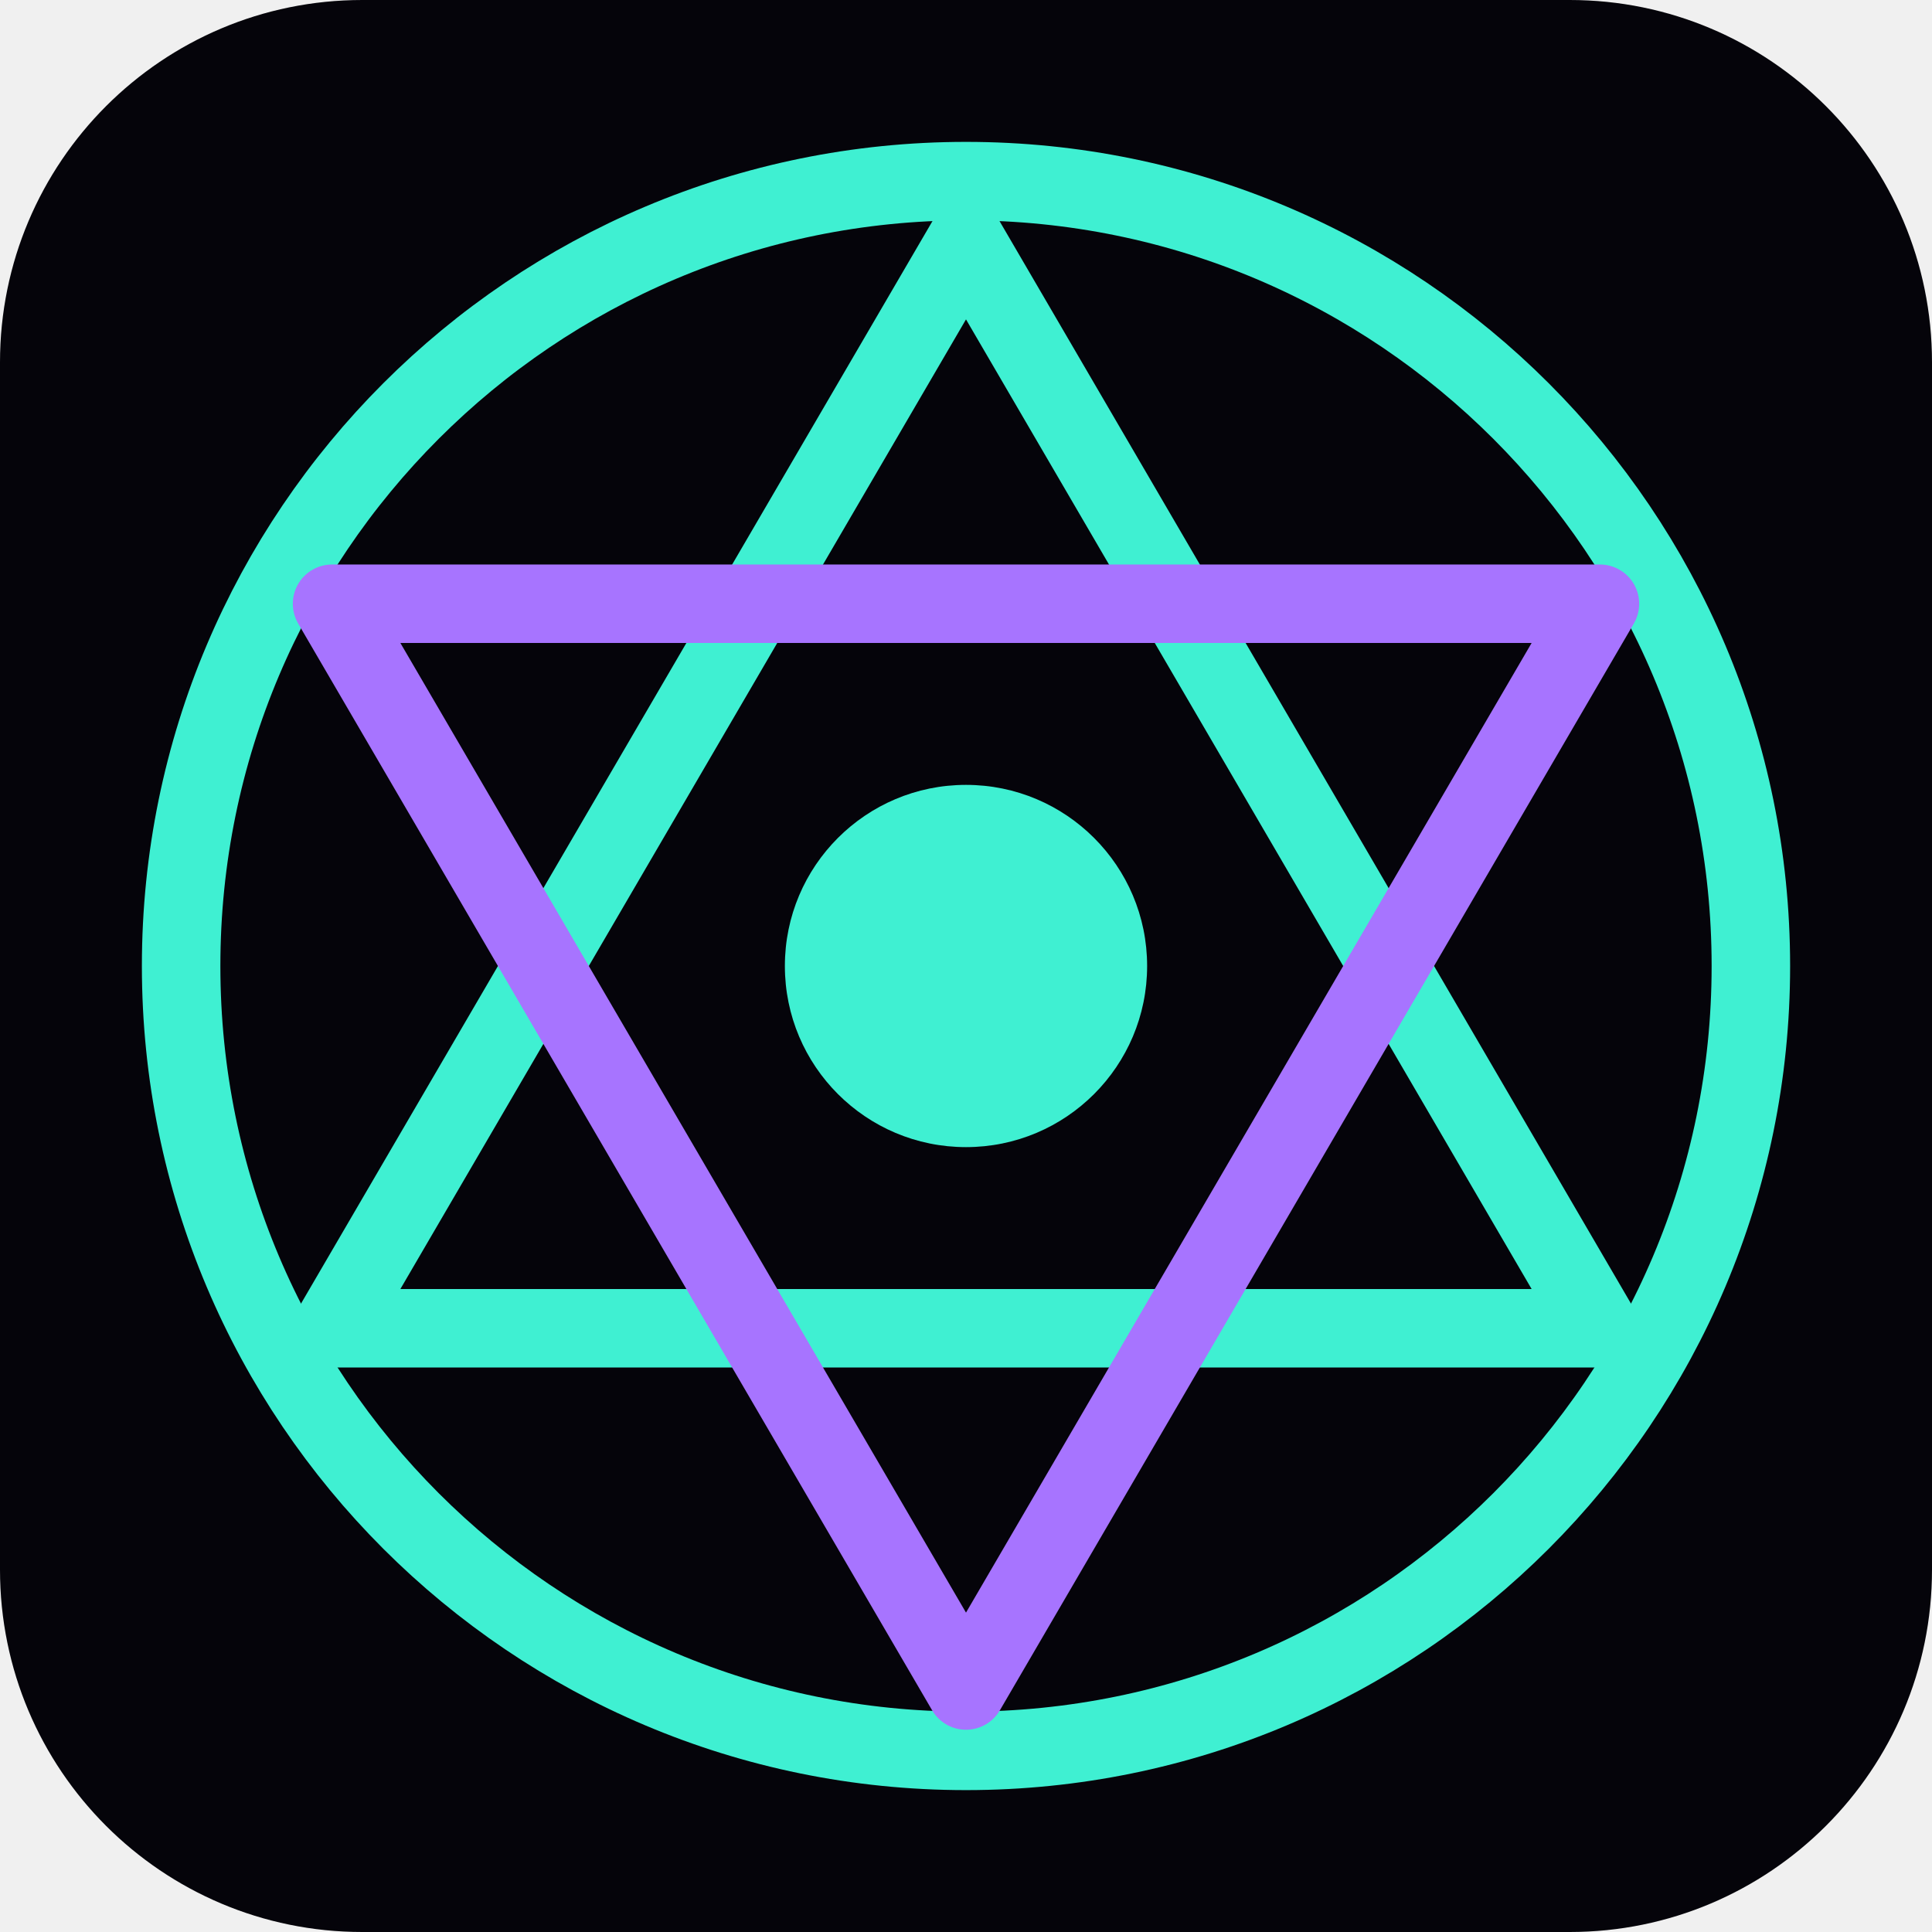
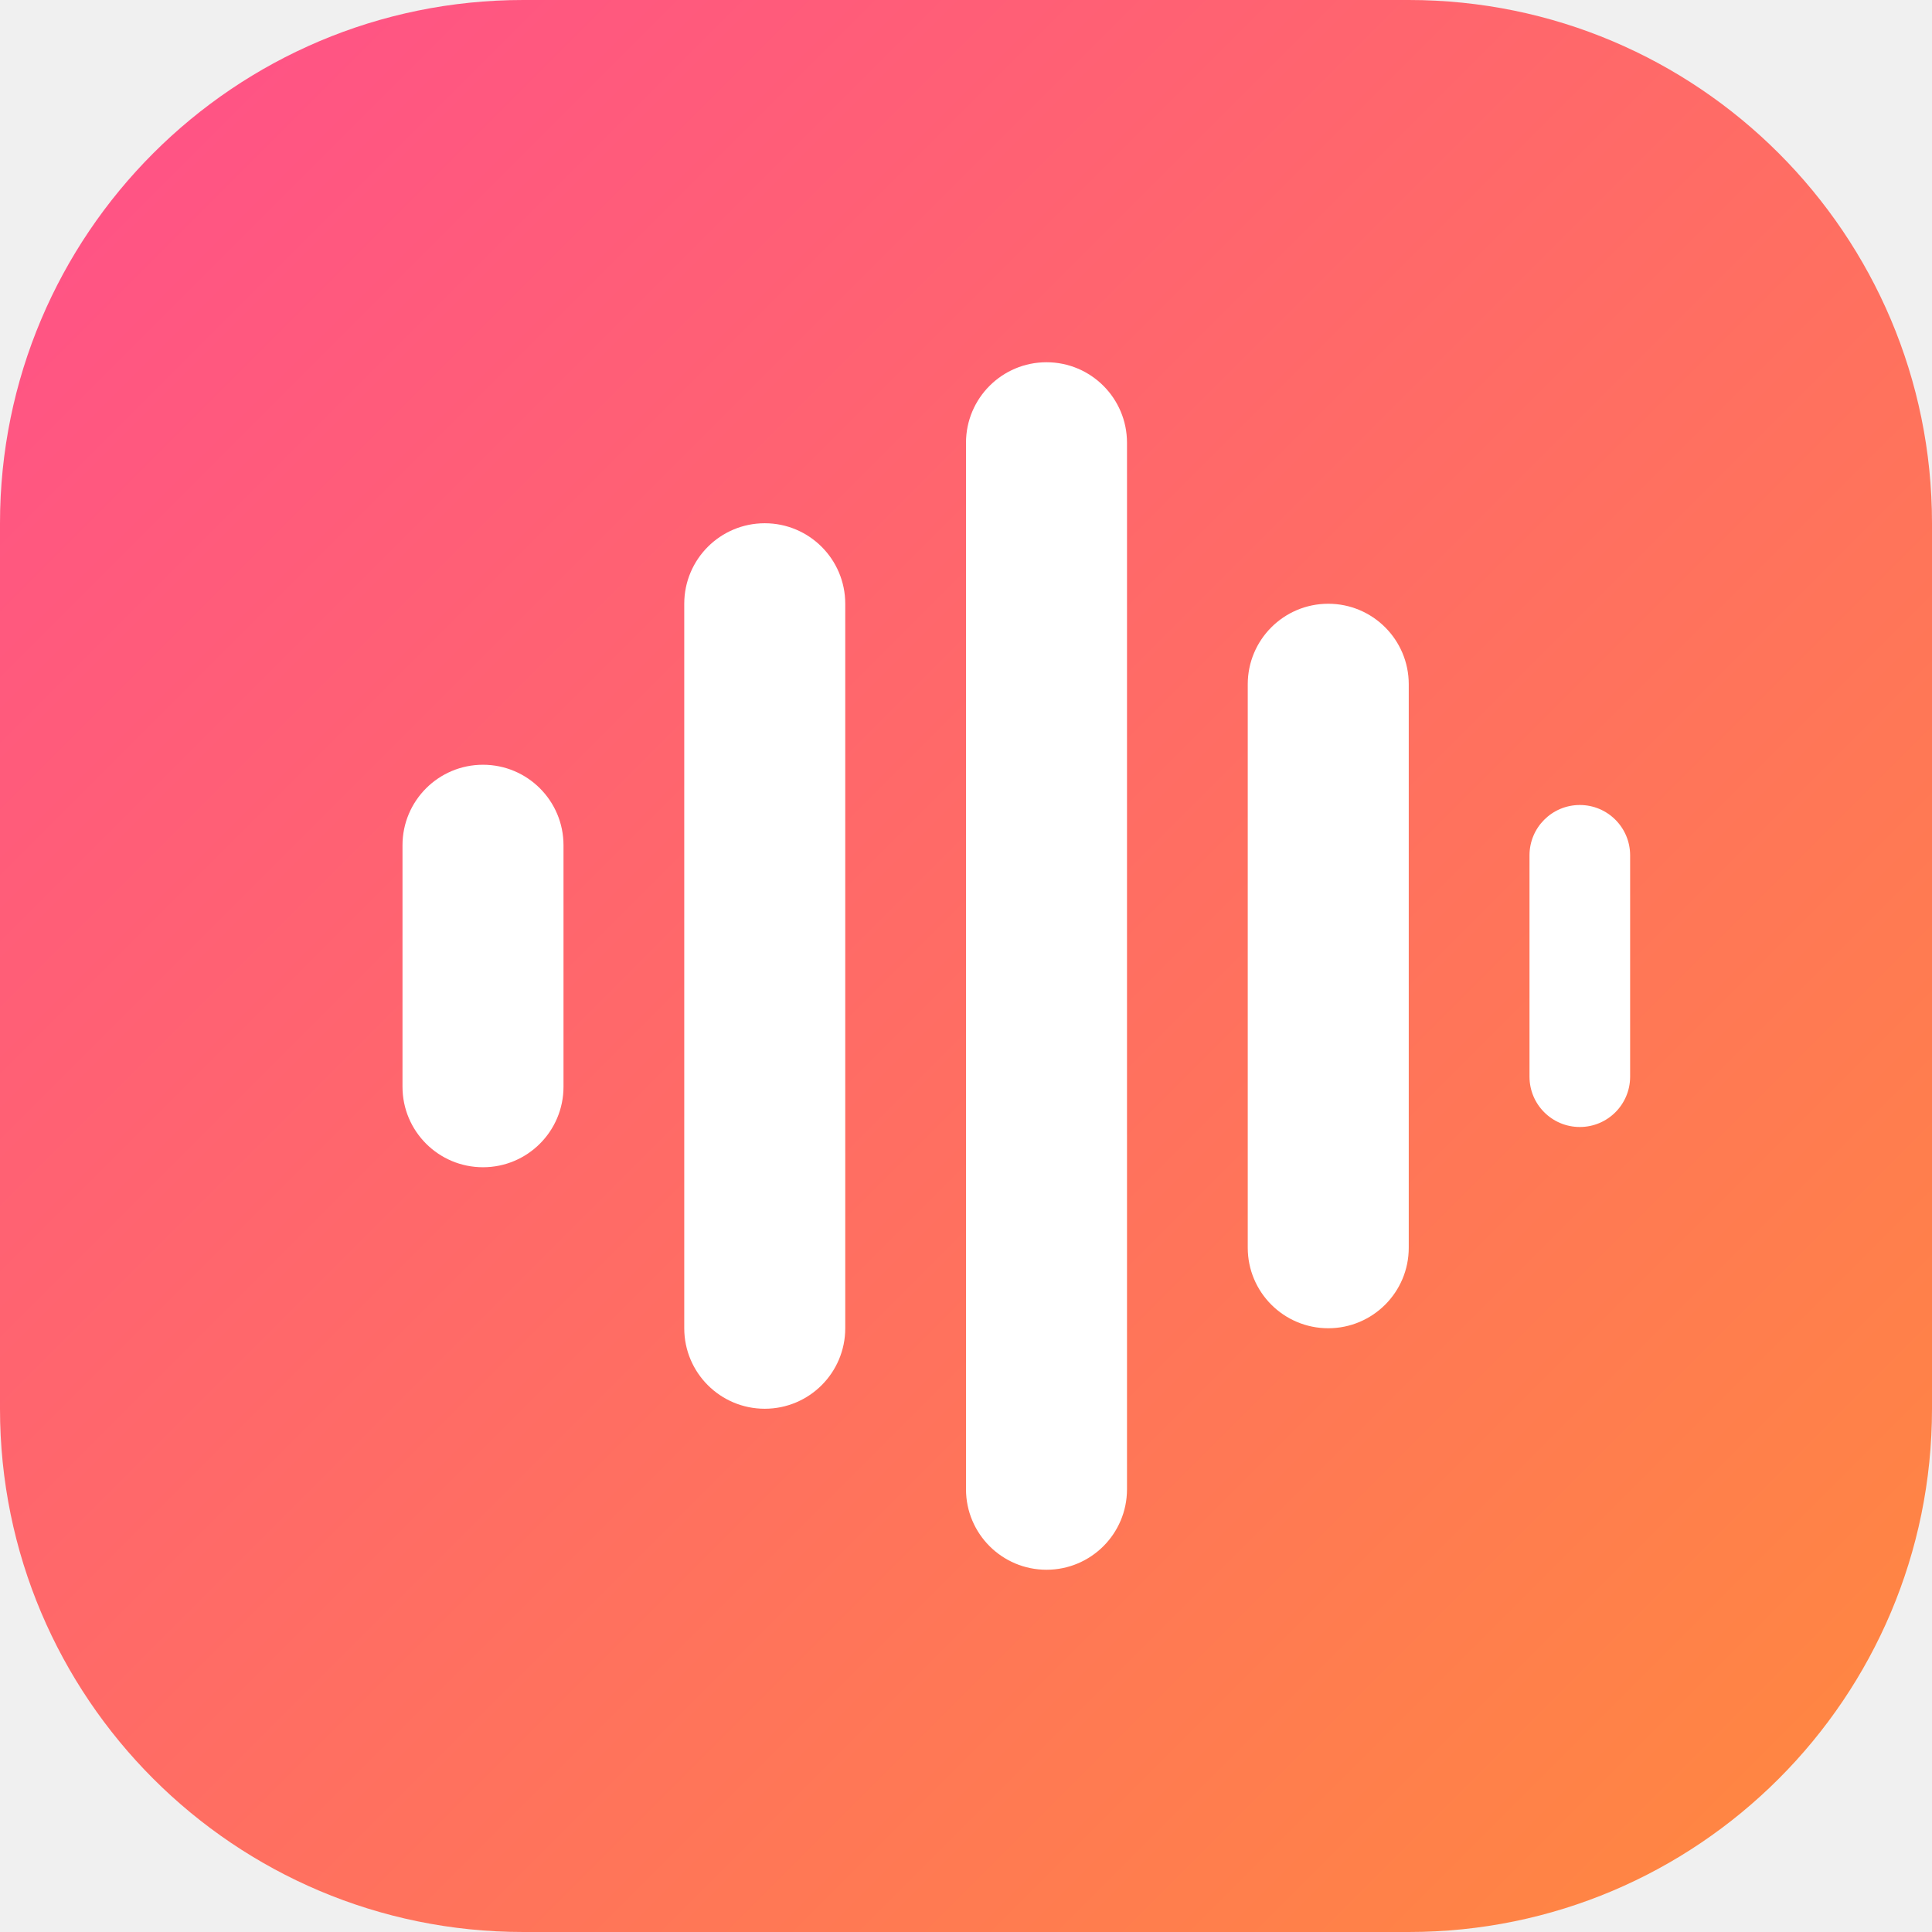
- <svg xmlns="http://www.w3.org/2000/svg" viewBox="0 0 64 64">
-   <rect width="64" height="64" rx="12" fill="#05040a" />
-   <g fill="none" stroke="#3ff0d2" stroke-width="2.6" stroke-linejoin="round">
-     <circle cx="32" cy="32" r="26" />
-     <polygon points="32,8 53,44 11,44" />
-     <polygon points="32,56 11,20 53,20" stroke="#a774ff" />
-     <circle cx="32" cy="32" r="6" fill="#3ff0d2" stroke="none" />
+ <svg xmlns="http://www.w3.org/2000/svg" viewBox="0 0 48 48">
+   <defs>
+     <linearGradient id="g" x1="0" y1="0" x2="1" y2="1">
+       <stop offset="0" stop-color="#ff4f8b" />
+       <stop offset="1" stop-color="#ff8a3d" />
+     </linearGradient>
+   </defs>
+   <rect width="48" height="48" rx="13" fill="url(#g)" />
+   <g fill="#fff">
+     <rect x="10" y="19" width="4" height="10" rx="2" />
+     <rect x="17" y="13" width="4" height="22" rx="2" />
+     <rect x="24" y="9" width="4" height="30" rx="2" />
+     <rect x="31" y="15" width="4" height="18" rx="2" />
+     <rect x="38" y="20" width="2.5" height="8" rx="1.25" />
  </g>
</svg>
